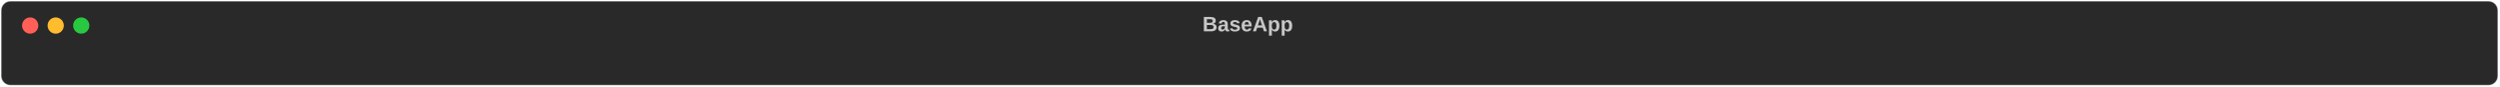
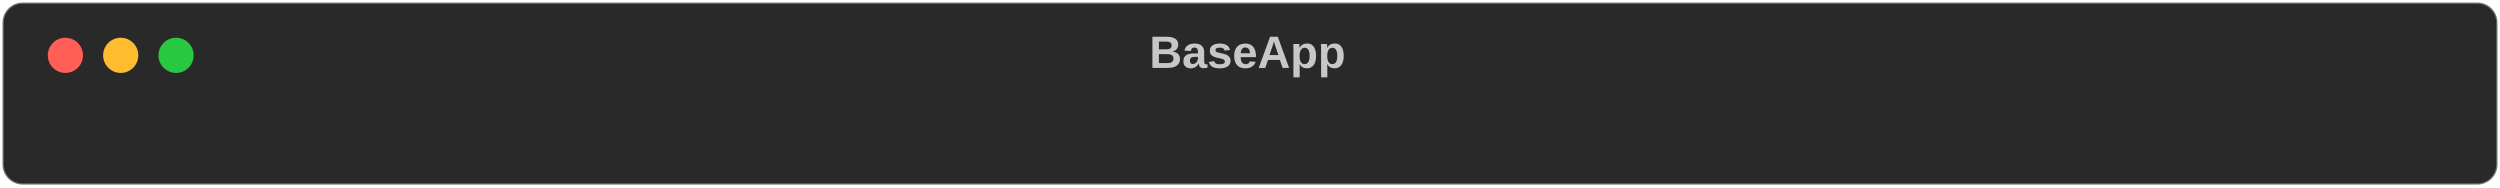
- <svg xmlns="http://www.w3.org/2000/svg" class="rich-terminal" viewBox="0 0 2153 74.4">
+ <svg xmlns="http://www.w3.org/2000/svg" class="rich-terminal" viewBox="0 0 994 74.4">
  <style>

    @font-face {
        font-family: "Fira Code";
        src: local("FiraCode-Regular"),
                url("https://cdnjs.cloudflare.com/ajax/libs/firacode/6.2.0/woff2/FiraCode-Regular.woff2") format("woff2"),
                url("https://cdnjs.cloudflare.com/ajax/libs/firacode/6.2.0/woff/FiraCode-Regular.woff") format("woff");
        font-style: normal;
        font-weight: 400;
    }
    @font-face {
        font-family: "Fira Code";
        src: local("FiraCode-Bold"),
                url("https://cdnjs.cloudflare.com/ajax/libs/firacode/6.2.0/woff2/FiraCode-Bold.woff2") format("woff2"),
                url("https://cdnjs.cloudflare.com/ajax/libs/firacode/6.2.0/woff/FiraCode-Bold.woff") format("woff");
        font-style: bold;
        font-weight: 700;
    }

    .terminal-167838365-matrix {
        font-family: Fira Code, monospace;
        font-size: 20px;
        line-height: 24.4px;
        font-variant-east-asian: full-width;
    }

    .terminal-167838365-title {
        font-size: 18px;
        font-weight: bold;
        font-family: arial;
    }

    
    </style>
  <defs>
    <clipPath id="terminal-167838365-clip-terminal">
-       <rect x="0" y="0" width="2134.0" height="23.4" />
+       <rect x="0" y="0" width="975.0" height="23.4" />
    </clipPath>
  </defs>
-   <rect fill="#292929" stroke="rgba(255,255,255,0.35)" stroke-width="1" x="1" y="1" width="2151" height="72.4" rx="8" />
-   <text class="terminal-167838365-title" fill="#c5c8c6" text-anchor="middle" x="1075" y="27">BaseApp</text>
+   <rect fill="#292929" stroke="rgba(255,255,255,0.35)" stroke-width="1" x="1" y="1" width="992" height="72.4" rx="8" />
+   <text class="terminal-167838365-title" fill="#c5c8c6" text-anchor="middle" x="496" y="27">BaseApp</text>
  <g transform="translate(26,22)">
    <circle cx="0" cy="0" r="7" fill="#ff5f57" />
    <circle cx="22" cy="0" r="7" fill="#febc2e" />
    <circle cx="44" cy="0" r="7" fill="#28c840" />
  </g>
  <g transform="translate(9, 41)" clip-path="url(#terminal-167838365-clip-terminal)">
    <g class="terminal-167838365-matrix">
    
    </g>
  </g>
</svg>
